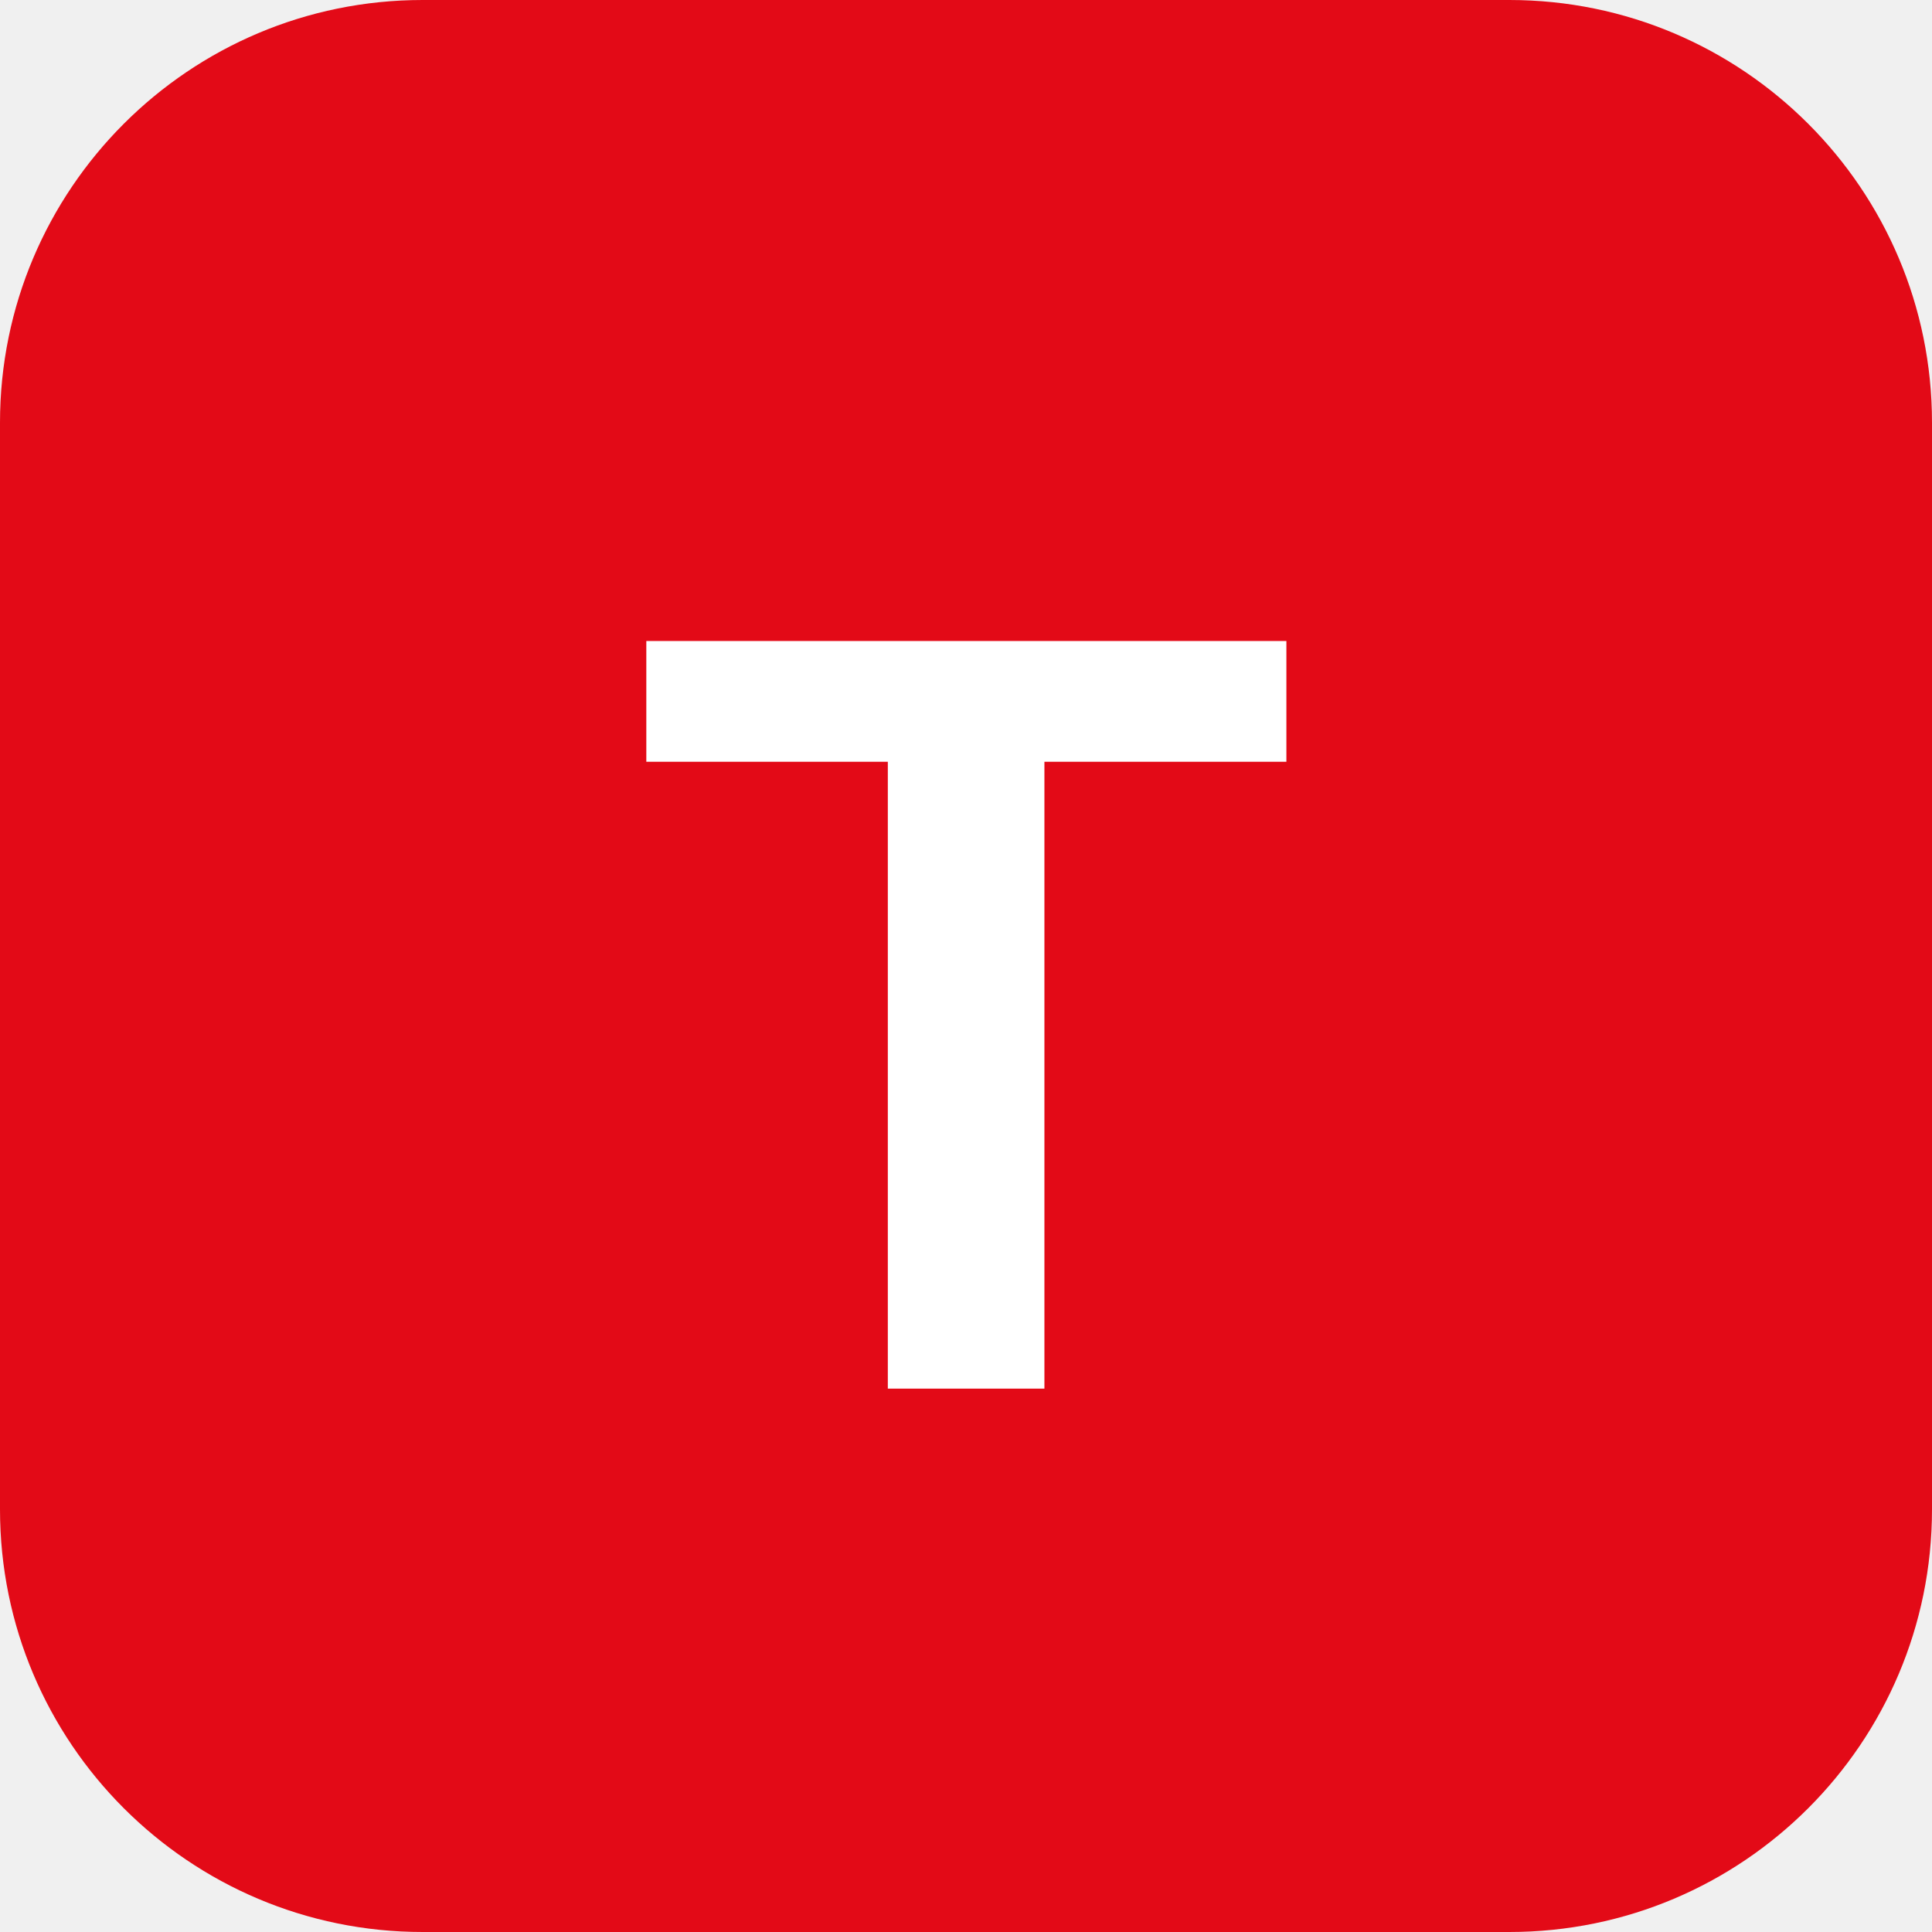
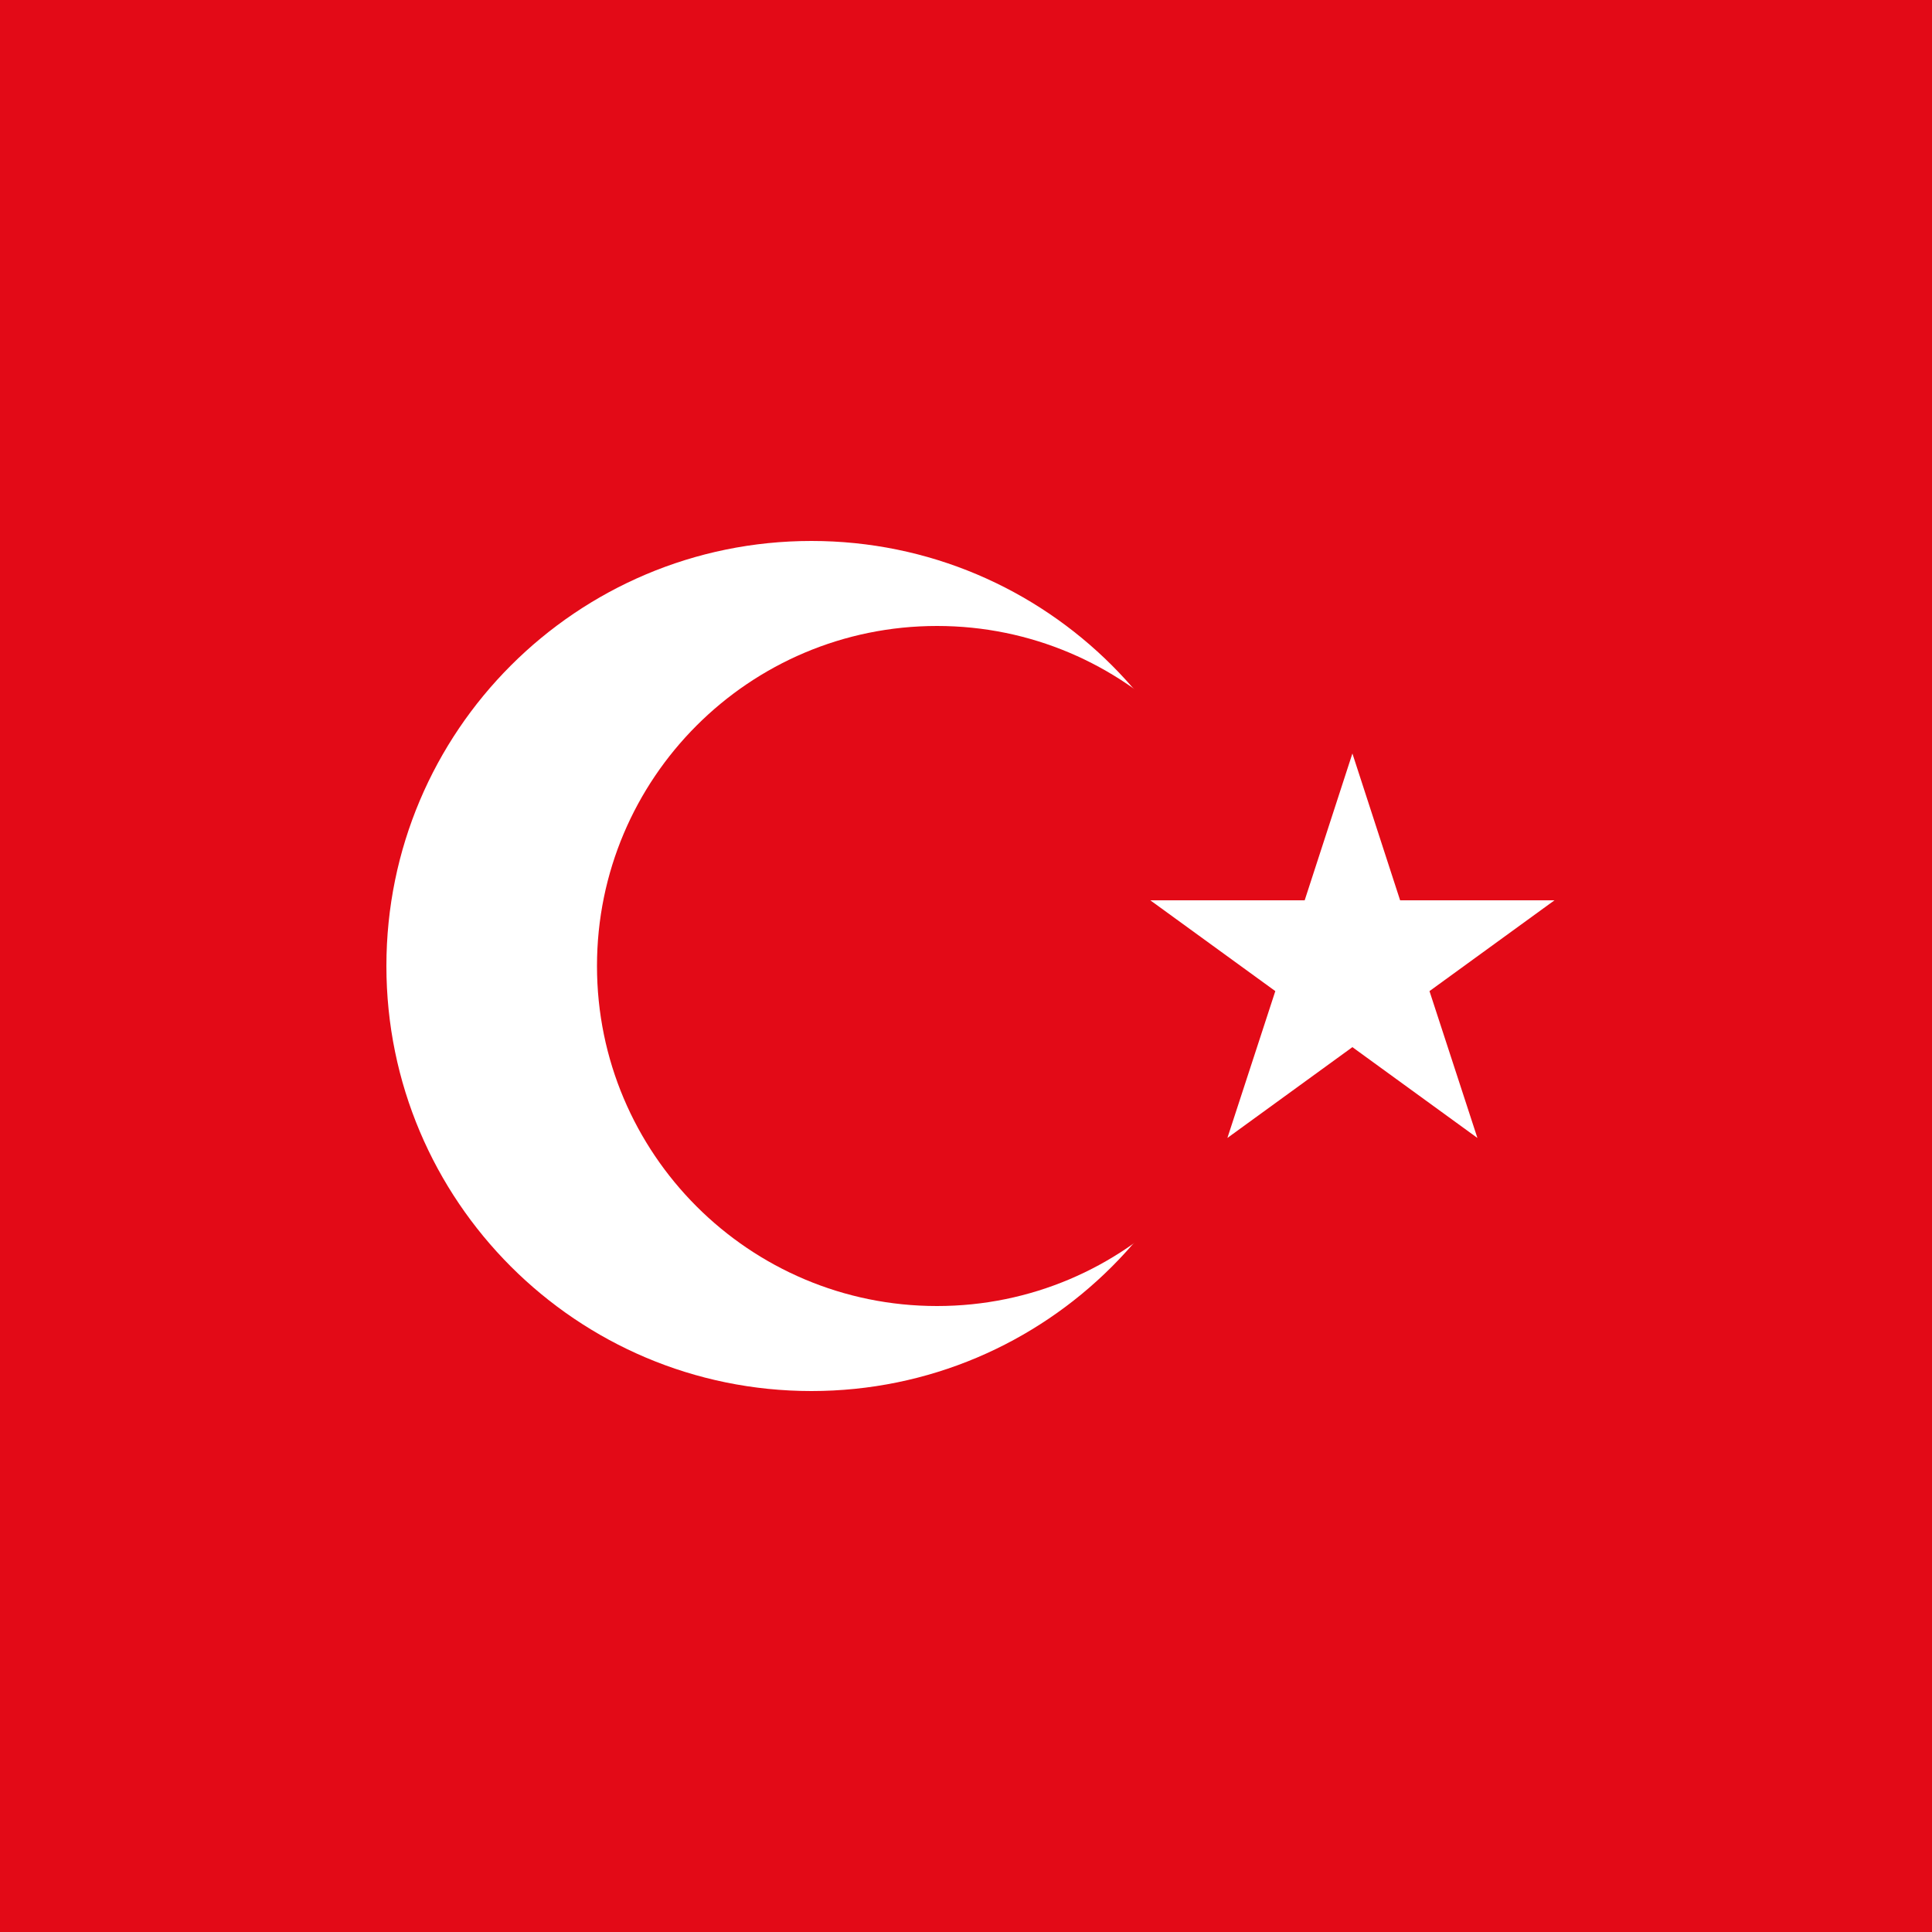
- <svg xmlns="http://www.w3.org/2000/svg" viewBox="0 0 64 64">
-   <rect width="64" height="64" rx="14" fill="#E30A17" />
-   <text x="32" y="46" font-size="36" text-anchor="middle" font-family="Arial, sans-serif" font-weight="bold" fill="white">Т</text>
+ <svg xmlns="http://www.w3.org/2000/svg" viewBox="0 0 100 100" width="100" height="100">
+   <svg width="100" height="100" viewBox="0 0 100 100" preserveAspectRatio="none">
+     <rect width="100" height="100" fill="#E30A17" />
+     <circle cx="42" cy="50" r="22" fill="#fff" />
+     <circle cx="48.5" cy="50" r="17.6" fill="#E30A17" />
+     <polygon fill="#fff" points="70,39 72.47,46.6 80.46,46.6 73.99,51.3 76.47,58.9                                    70,54.2 63.53,58.9 66.01,51.3 59.54,46.6 67.53,46.6" />
+   </svg>
</svg>
